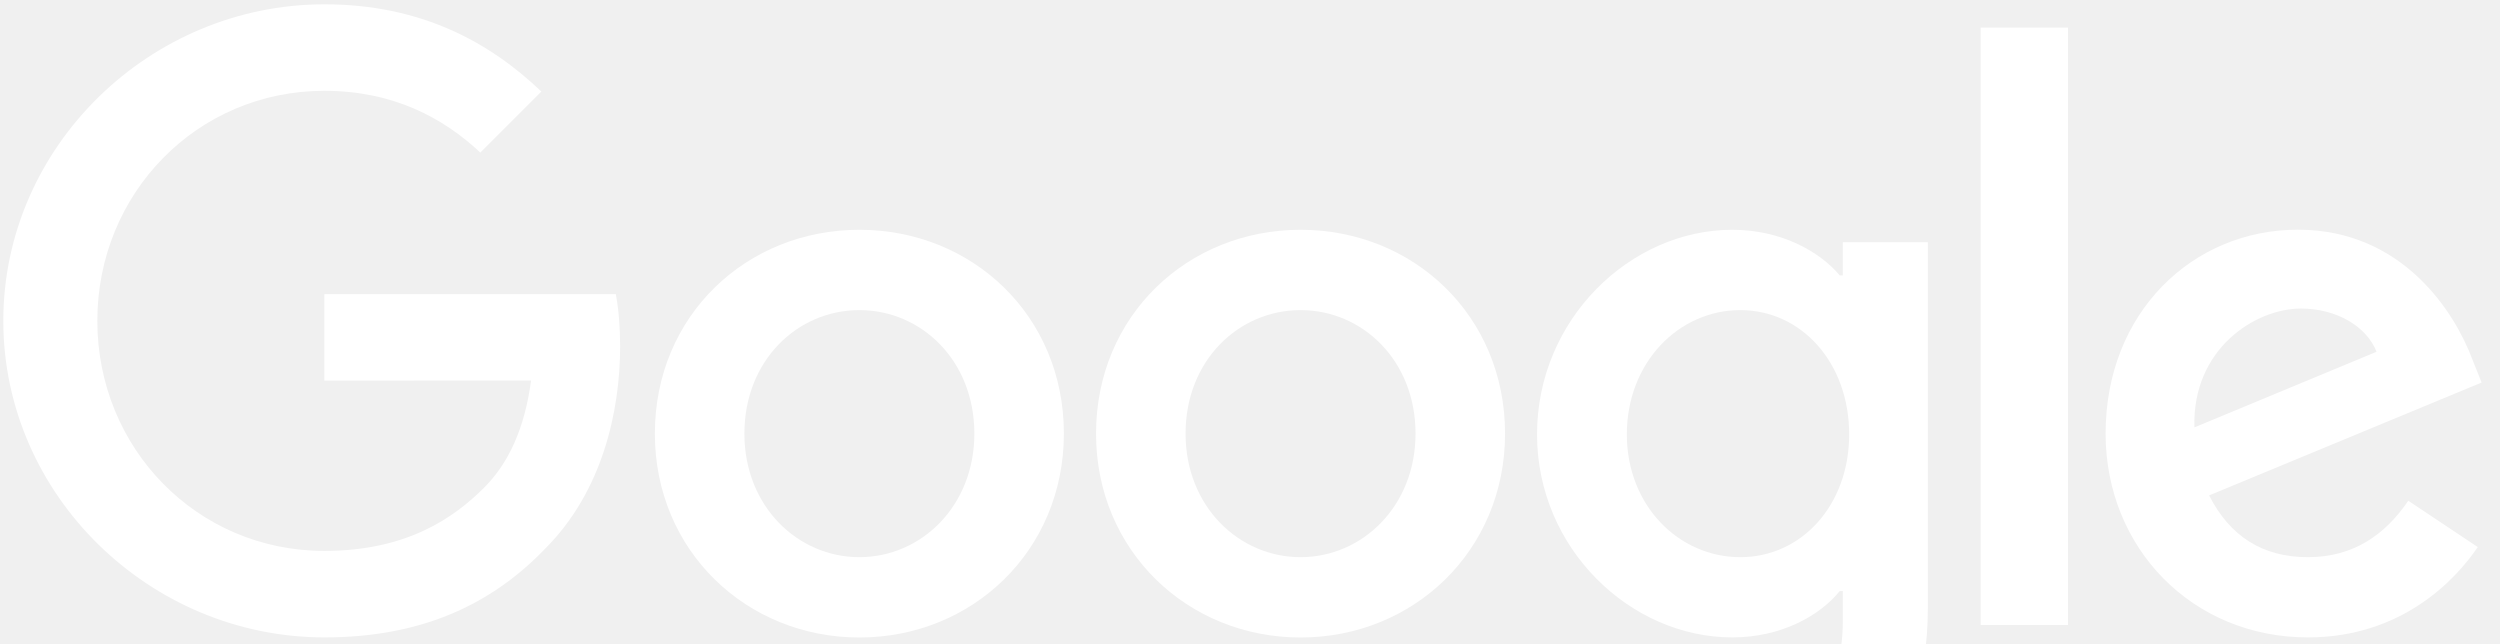
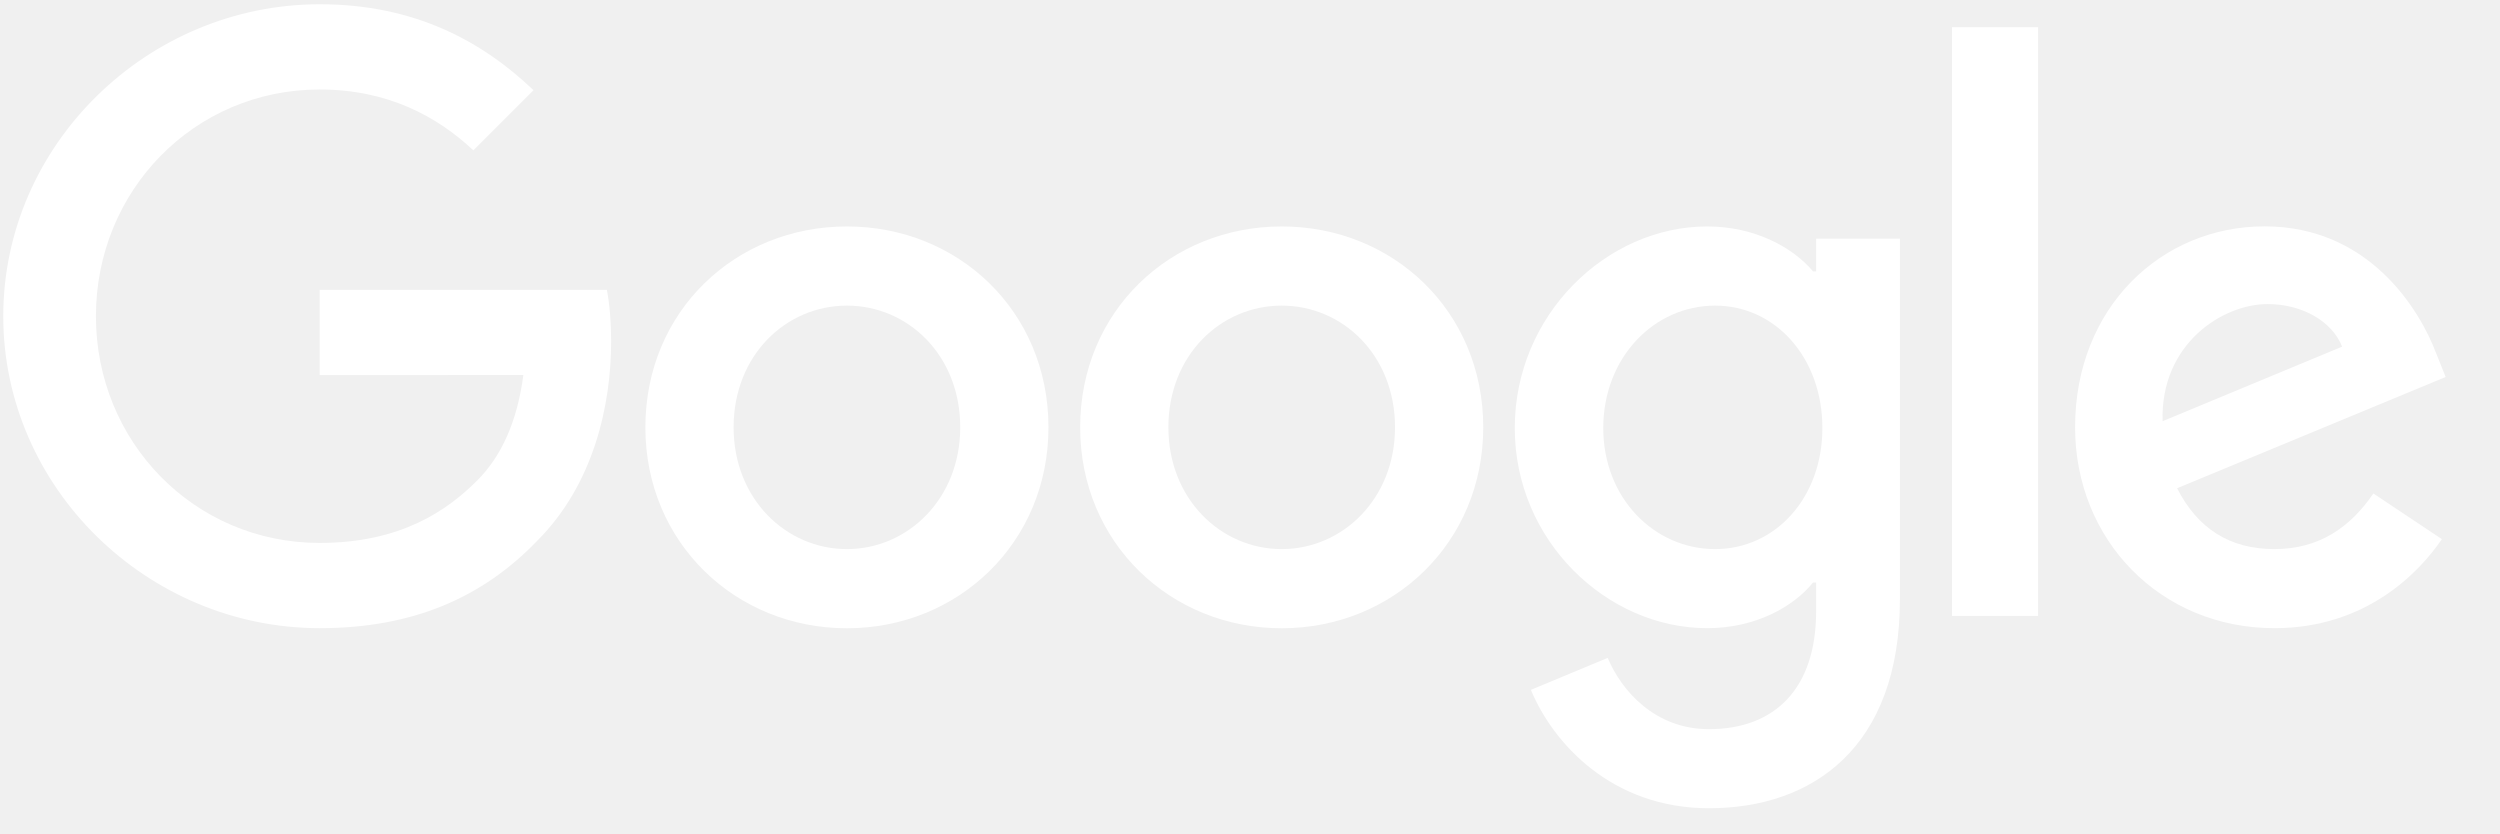
- <svg xmlns="http://www.w3.org/2000/svg" viewBox="0 0 272 70" width="272" height="70" role="img" aria-label="Google">
+ <svg xmlns="http://www.w3.org/2000/svg" viewBox="0 0 276 92" width="276" height="92" role="img" aria-label="Google">
  <path fill="#ffffff" d="M115.75 47.18c0 12.77-9.99 22.18-22.25 22.18s-22.25-9.41-22.25-22.18C71.25 34.32 81.24 25 93.5 25s22.25 9.32 22.25 22.18zm-9.74 0c0-7.98-5.79-13.44-12.51-13.44S80.99 39.2 80.99 47.18c0 7.9 5.79 13.44 12.51 13.44s12.51-5.55 12.51-13.44z" />
  <path fill="#ffffff" d="M163.75 47.18c0 12.77-9.99 22.18-22.25 22.18s-22.25-9.41-22.25-22.18c0-12.85 9.99-22.18 22.25-22.18s22.25 9.32 22.25 22.18zm-9.74 0c0-7.98-5.79-13.44-12.51-13.44s-12.51 5.46-12.51 13.44c0 7.9 5.79 13.44 12.51 13.44s12.51-5.55 12.51-13.44z" />
  <path fill="#ffffff" d="M209.75 26.34v39.82c0 16.38-9.66 23.07-21.08 23.07-10.75 0-17.22-7.19-19.66-13.07l8.48-3.53c1.51 3.61 5.21 7.87 11.17 7.87 7.31 0 11.84-4.51 11.84-13v-3.19h-.34c-2.18 2.69-6.38 5.04-11.68 5.04-11.09 0-21.25-9.66-21.25-22.09 0-12.52 10.16-22.26 21.25-22.26 5.29 0 9.49 2.35 11.68 4.96h.34v-3.61h9.25zm-8.56 20.92c0-7.81-5.21-13.52-11.84-13.52-6.72 0-12.35 5.71-12.35 13.52 0 7.73 5.63 13.36 12.35 13.36 6.63 0 11.84-5.63 11.84-13.36z" />
  <path fill="#ffffff" d="M225 3v65h-9.5V3h9.5z" />
  <path fill="#ffffff" d="M262.02 54.48l7.56 5.04c-2.44 3.61-8.32 9.83-18.48 9.83-12.6 0-22.01-9.74-22.01-22.18 0-13.19 9.49-22.18 20.92-22.18 11.51 0 17.14 9.16 18.98 14.11l1.01 2.52-29.65 12.28c2.27 4.45 5.8 6.72 10.75 6.72 4.96 0 8.4-2.44 10.92-6.14zm-23.27-7.98l19.82-8.23c-1.09-2.77-4.37-4.7-8.23-4.7-4.95 0-11.84 4.37-11.59 12.93z" />
  <path fill="#ffffff" d="M35.29 41.41V32H67c.31 1.64.47 3.58.47 5.68 0 7.06-1.93 15.79-8.15 22.01-6.05 6.3-13.78 9.66-24.02 9.66C16.32 69.35.36 53.89.36 34.91.36 15.93 16.32.47 35.3.47c10.5 0 17.98 4.12 23.6 9.49l-6.64 6.64c-4.03-3.78-9.49-6.72-16.97-6.72-13.86 0-24.7 11.17-24.7 25.03 0 13.86 10.84 25.03 24.7 25.03 8.99 0 14.11-3.61 17.39-6.89 2.66-2.66 4.41-6.46 5.1-11.65l-22.49.01z" />
</svg>
